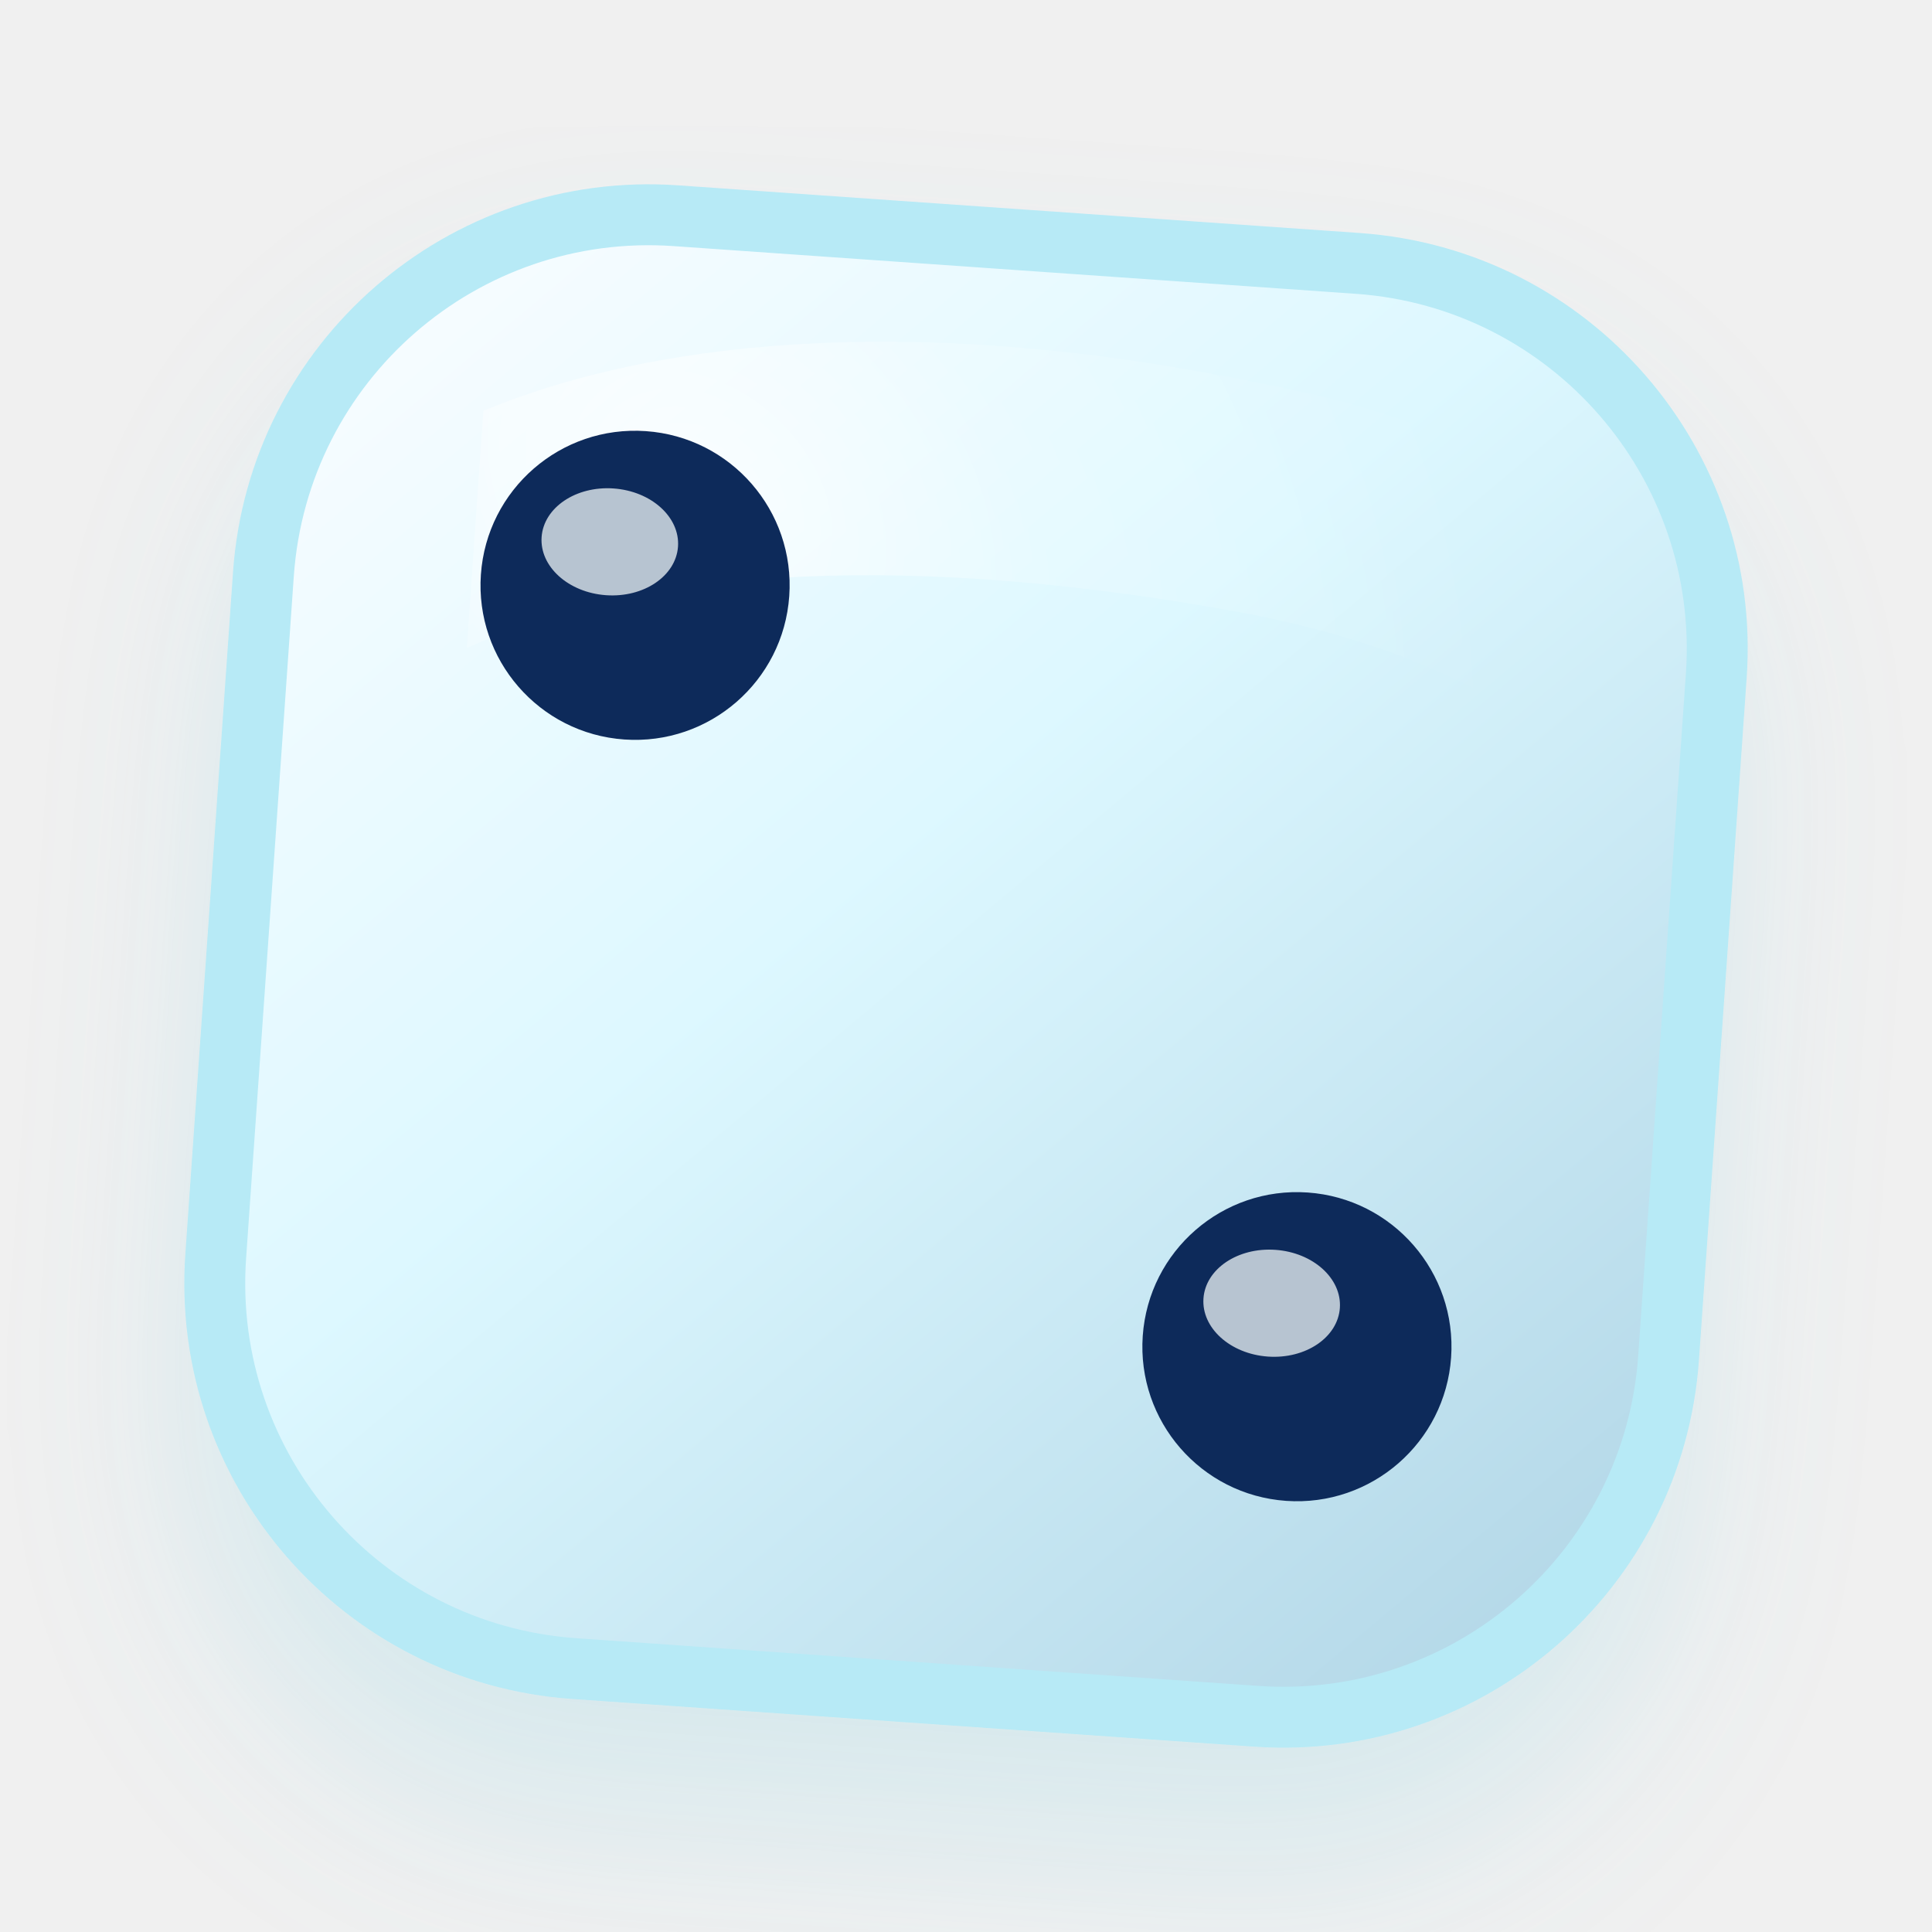
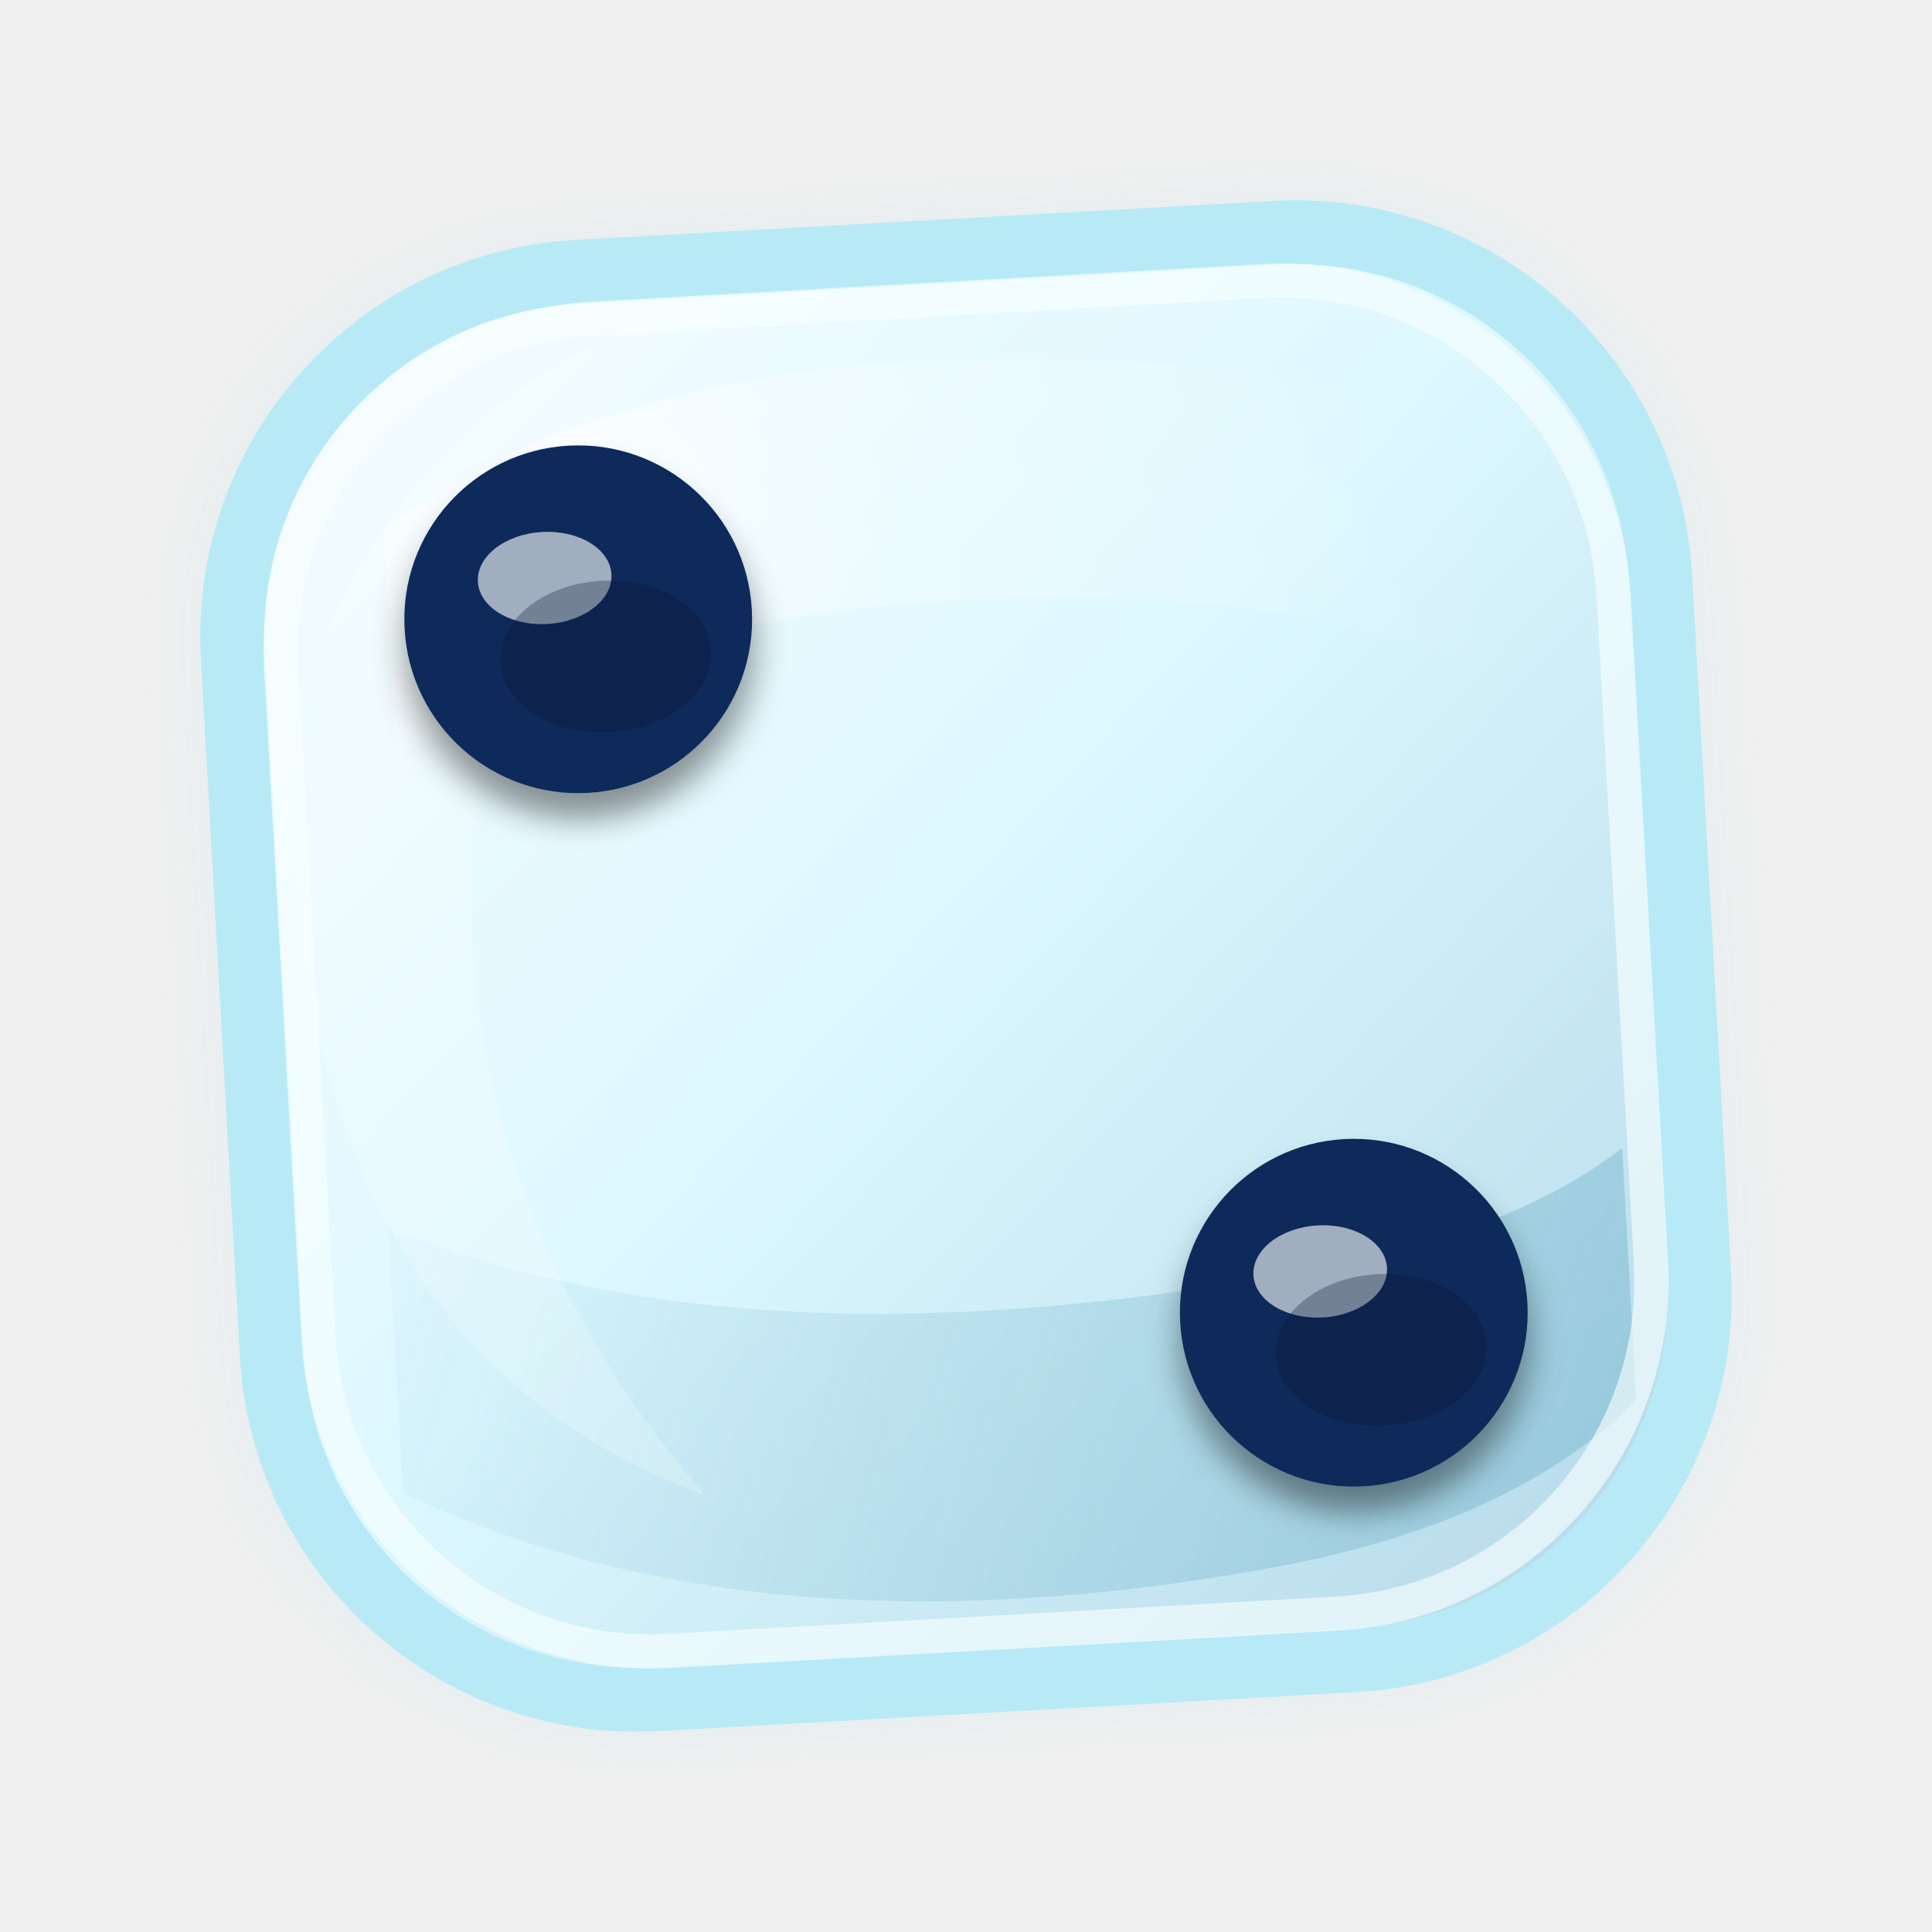
<svg xmlns="http://www.w3.org/2000/svg" preserveAspectRatio="xMidYMid meet" width="100%" height="100%" viewBox="0 0 26 26" fill="none">
  <defs>
-     <linearGradient id="dieTopLight" x1="4.8" y1="4.5" x2="21.2" y2="21.5" gradientUnits="userSpaceOnUse">
+     <linearGradient id="dieFaceBevel" x1="4.1" y1="3.8" x2="22.1" y2="22.5" gradientUnits="userSpaceOnUse">
      <stop offset="0" stop-color="#F7FCFF" />
-       <stop offset=".42" stop-color="#DDF8FF" />
+       <stop offset="0.46" stop-color="#DDF8FF" />
      <stop offset="1" stop-color="#B4D8E8" />
    </linearGradient>
-     <radialGradient id="gloss" cx="0" cy="0" r="1" gradientUnits="userSpaceOnUse" gradientTransform="translate(9 7) rotate(38) scale(12 9)">
-       <stop offset="0" stop-color="#FFFFFF" stop-opacity=".9" />
-       <stop offset=".42" stop-color="#FFFFFF" stop-opacity=".24" />
+     <radialGradient id="dieFaceGloss" cx="0" cy="0" r="1" gradientUnits="userSpaceOnUse" gradientTransform="translate(8.2 6.3) rotate(38) scale(13.4 10.4)">
+       <stop offset="0" stop-color="#FFFFFF" stop-opacity="0.82" />
+       <stop offset="0.34" stop-color="#FFFFFF" stop-opacity="0.32" />
      <stop offset="1" stop-color="#FFFFFF" stop-opacity="0" />
    </radialGradient>
-     <filter id="shadow" x="-40%" y="-40%" width="180%" height="190%">
-       <feDropShadow dx="0" dy="1.7" stdDeviation="1.2" flood-color="#6FCDE8" flood-opacity=".18" />
+     <linearGradient id="dieLowerEdge" x1="5" y1="16" x2="21.8" y2="21.8" gradientUnits="userSpaceOnUse">
+       <stop offset="0" stop-color="#69AFC8" stop-opacity="0.04" />
+       <stop offset="1" stop-color="#69AFC8" stop-opacity="0.44" />
+     </linearGradient>
+     <filter id="dieCastShadow" x="-42%" y="-42%" width="184%" height="196%" color-interpolation-filters="sRGB">
+       <feDropShadow dx="0" dy="1.8" stdDeviation="1.15" flood-color="#0B2E48" flood-opacity="0.26" />
+       <feDropShadow dx="0" dy="0" stdDeviation="0.38" flood-color="#6FCDE8" flood-opacity="0.12" />
+     </filter>
+     <filter id="pipInset" x="-90%" y="-90%" width="280%" height="280%" color-interpolation-filters="sRGB">
+       <feDropShadow dx="0" dy="0.35" stdDeviation="0.22" flood-color="#000000" flood-opacity="0.42" />
    </filter>
  </defs>
-   <g filter="url(#shadow)" transform="rotate(4 13 13)">
-     <rect x="3.2" y="3.2" width="19.6" height="19.6" rx="5.2" fill="url(#dieTopLight)" stroke="#B7EAF6" stroke-width=".82" />
-     <path d="M6 6c2.4-1.2 6-1.7 10.4-1.1 2.5.3 4.2 1 5.2 2.2v3.1c-1-1.1-2.7-1.9-5.2-2.2C12 7.5 8.4 7.9 6 9.2V6Z" fill="url(#gloss)" opacity=".78" />
-     <circle cx="8.2" cy="8.2" r="2.08" fill="#102A5A" />
-     <ellipse cx="7.82" cy="7.64" rx=".92" ry=".72" fill="#F8FFFF" opacity=".72" />
-     <circle cx="17.8" cy="17.8" r="2.08" fill="#102A5A" />
-     <ellipse cx="17.42" cy="17.24" rx=".92" ry=".72" fill="#F8FFFF" opacity=".72" />
+   <g data-dice-style="beveled-high-contrast" filter="url(#dieCastShadow)" transform="rotate(-3.2 13 13)">
+     <rect x="2.95" y="2.95" width="20.1" height="20.1" rx="5.35" fill="#B7EAF6" opacity="0.96" />
+     <rect x="3.45" y="3.45" width="19.1" height="19.1" rx="4.86" fill="url(#dieFaceBevel)" stroke="#B7EAF6" stroke-width="0.72" />
+     <path d="M5.5 6.7C8.16 4.92 12.16 4.42 16.92 5.18C19.04 5.52 20.58 6.26 21.54 7.38V10.2C20.02 9.1 18.02 8.44 15.54 8.2C11.58 7.82 8.24 8.34 5.5 9.74V6.7Z" fill="url(#dieFaceGloss)" opacity="0.82" />
+     <path d="M5.04 16.08C8.3 17.62 12.54 18.02 17.68 17.3C19.4 17.06 20.72 16.6 21.68 15.94V19.34C20.52 20.38 18.88 21.02 16.78 21.3C12.12 21.9 8.18 21.38 5.04 19.66V16.08Z" fill="url(#dieLowerEdge)" />
+     <path d="M4.62 8.12C5.66 5.96 7.44 4.5 9.96 3.86C7.86 5.68 6.66 8.18 6.42 11.4C6.2 14.48 7.1 17.32 9.1 19.92C6.74 18.9 5.2 17.1 4.5 14.56C3.92 12.38 3.96 10.24 4.62 8.12Z" fill="#FFFFFF" opacity="0.2" />
+     <rect x="4.02" y="4.02" width="17.96" height="17.96" rx="4.48" stroke="#F8FFFF" stroke-width="0.46" opacity="0.62" />
+     <g class="pip pip-0" filter="url(#pipInset)">
+       <circle class="pip-core" cx="8.05" cy="8.05" r="2.34" fill="#102A5A" />
+       <ellipse cx="7.63" cy="7.47" rx="0.9" ry="0.62" fill="#F8FFFF" opacity="0.62" />
+       <ellipse cx="8.39" cy="8.57" rx="1.42" ry="1.02" fill="#071633" opacity="0.3" />
+     </g>
+     <g class="pip pip-1" filter="url(#pipInset)">
+       <circle class="pip-core" cx="17.95" cy="17.95" r="2.34" fill="#102A5A" />
+       <ellipse cx="17.53" cy="17.37" rx="0.9" ry="0.62" fill="#F8FFFF" opacity="0.62" />
+       <ellipse cx="18.29" cy="18.47" rx="1.42" ry="1.02" fill="#071633" opacity="0.3" />
+     </g>
  </g>
</svg>
